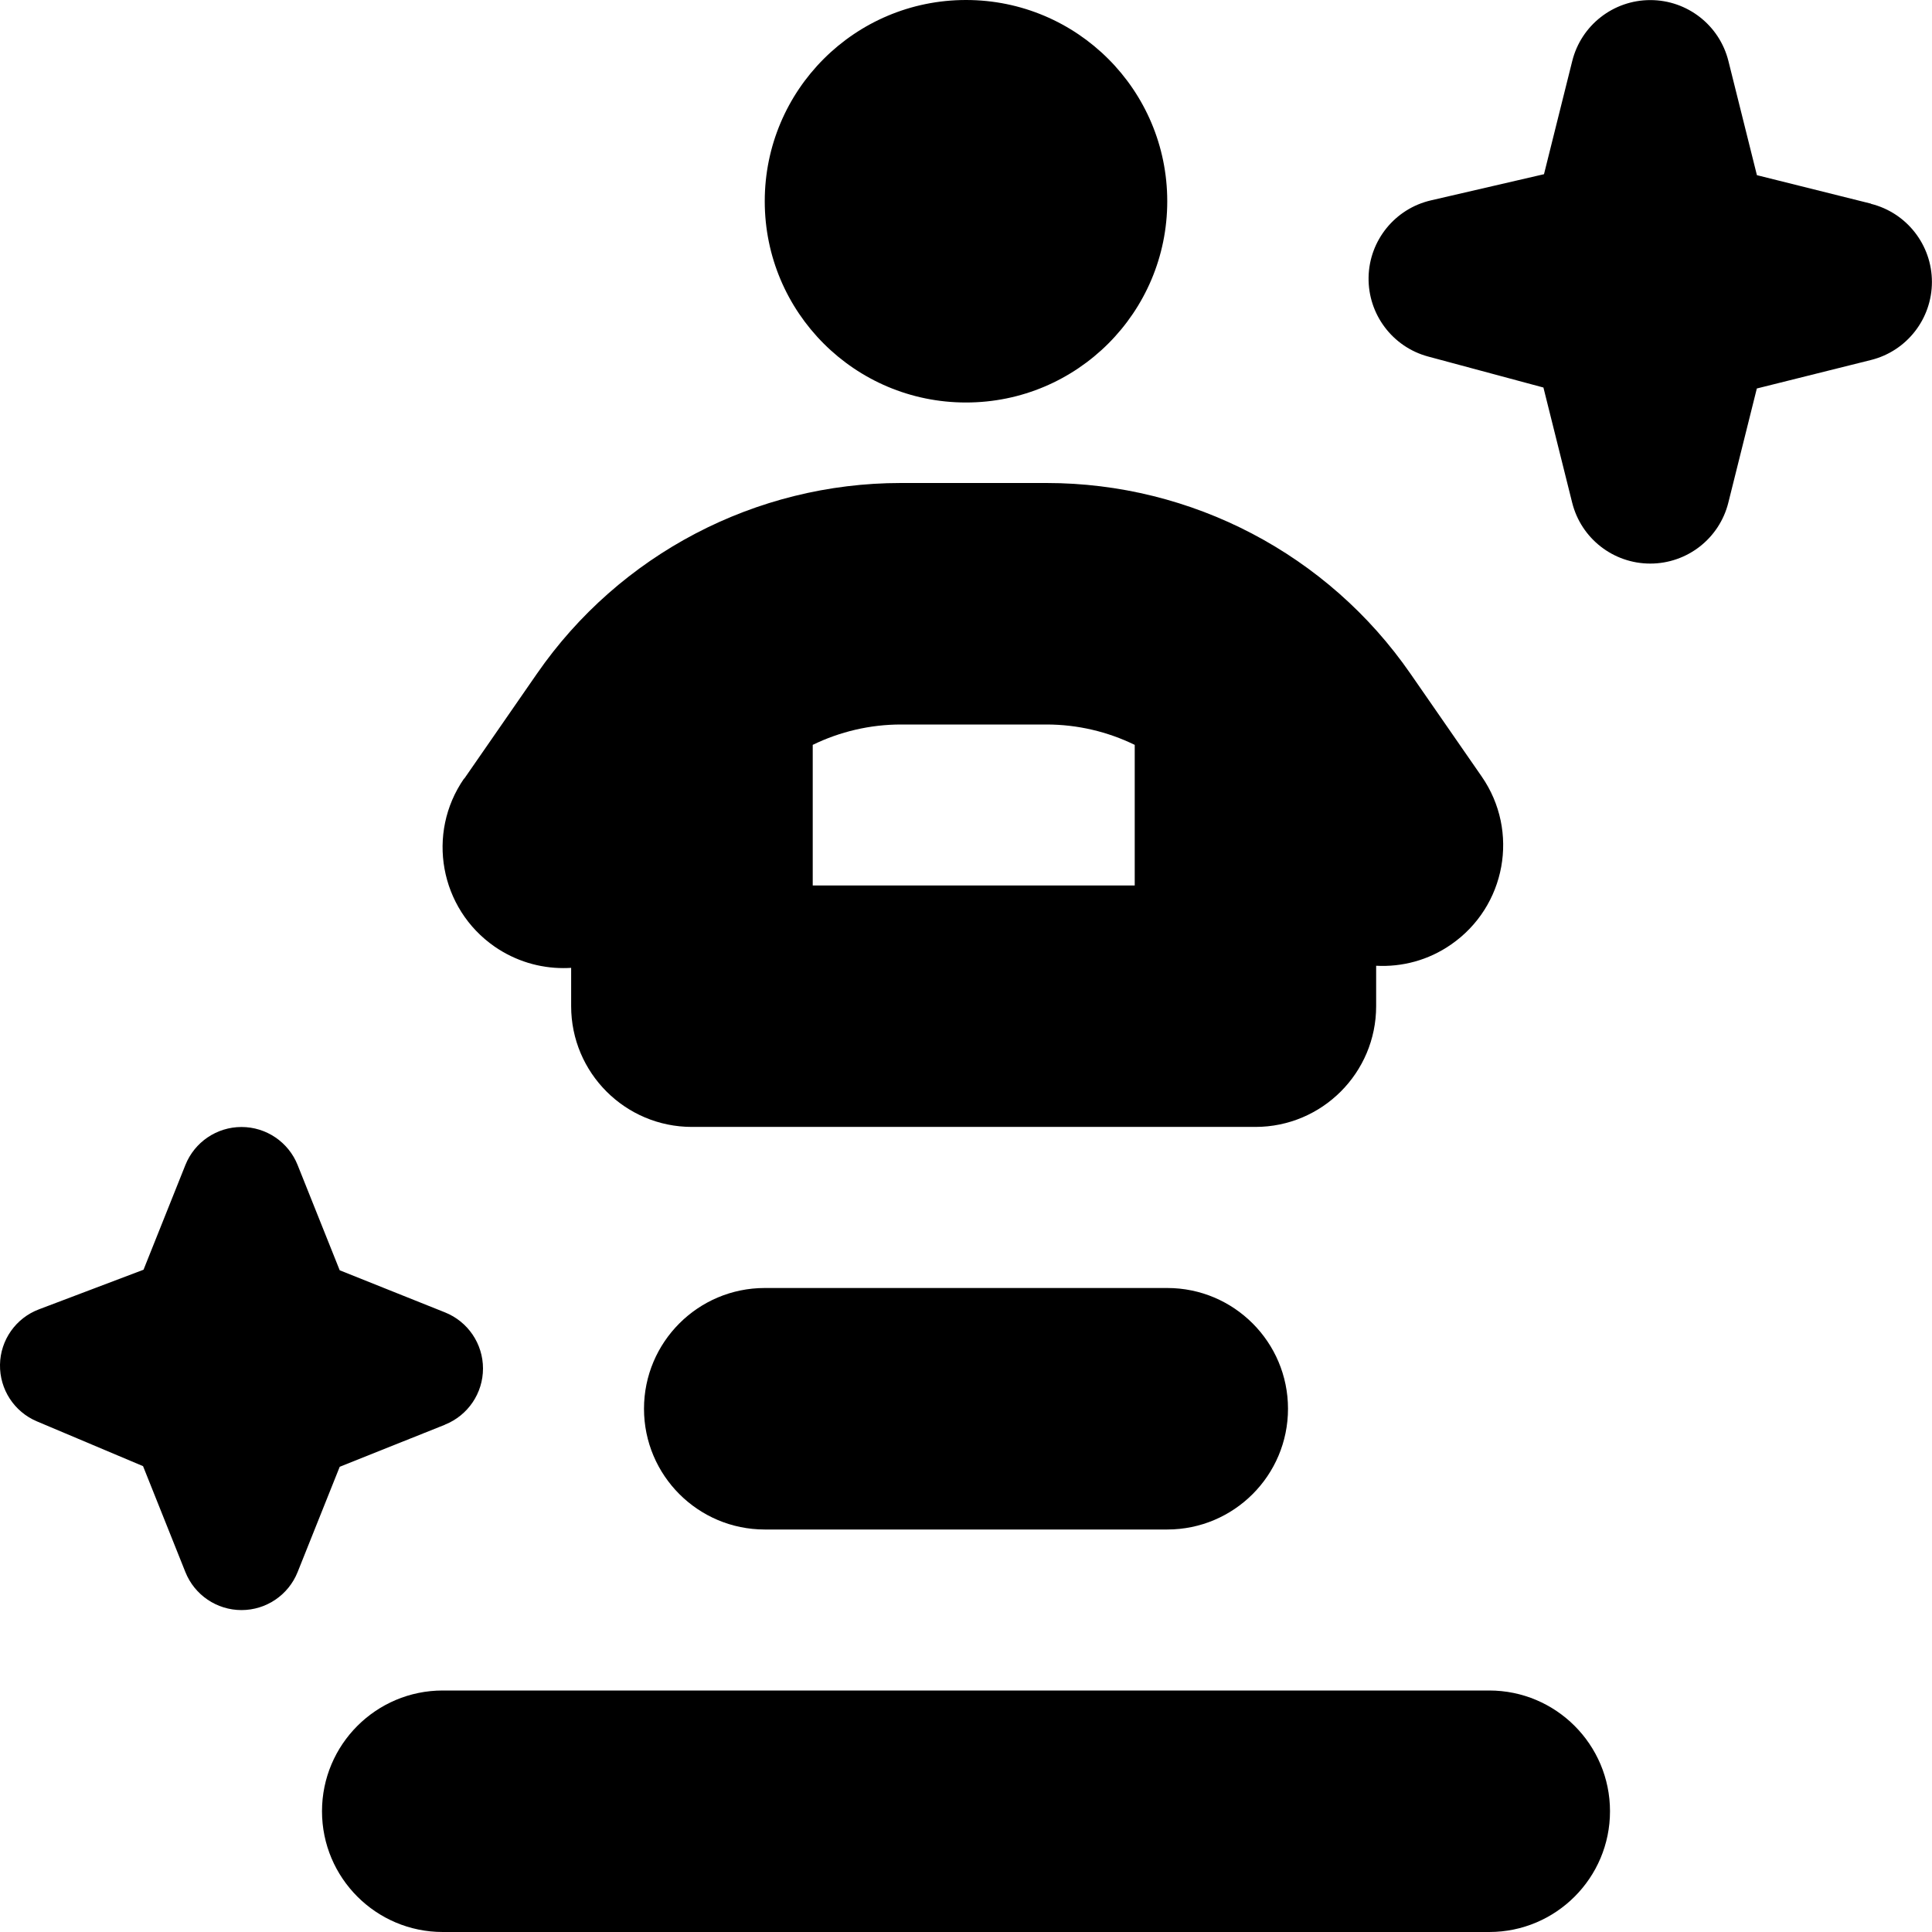
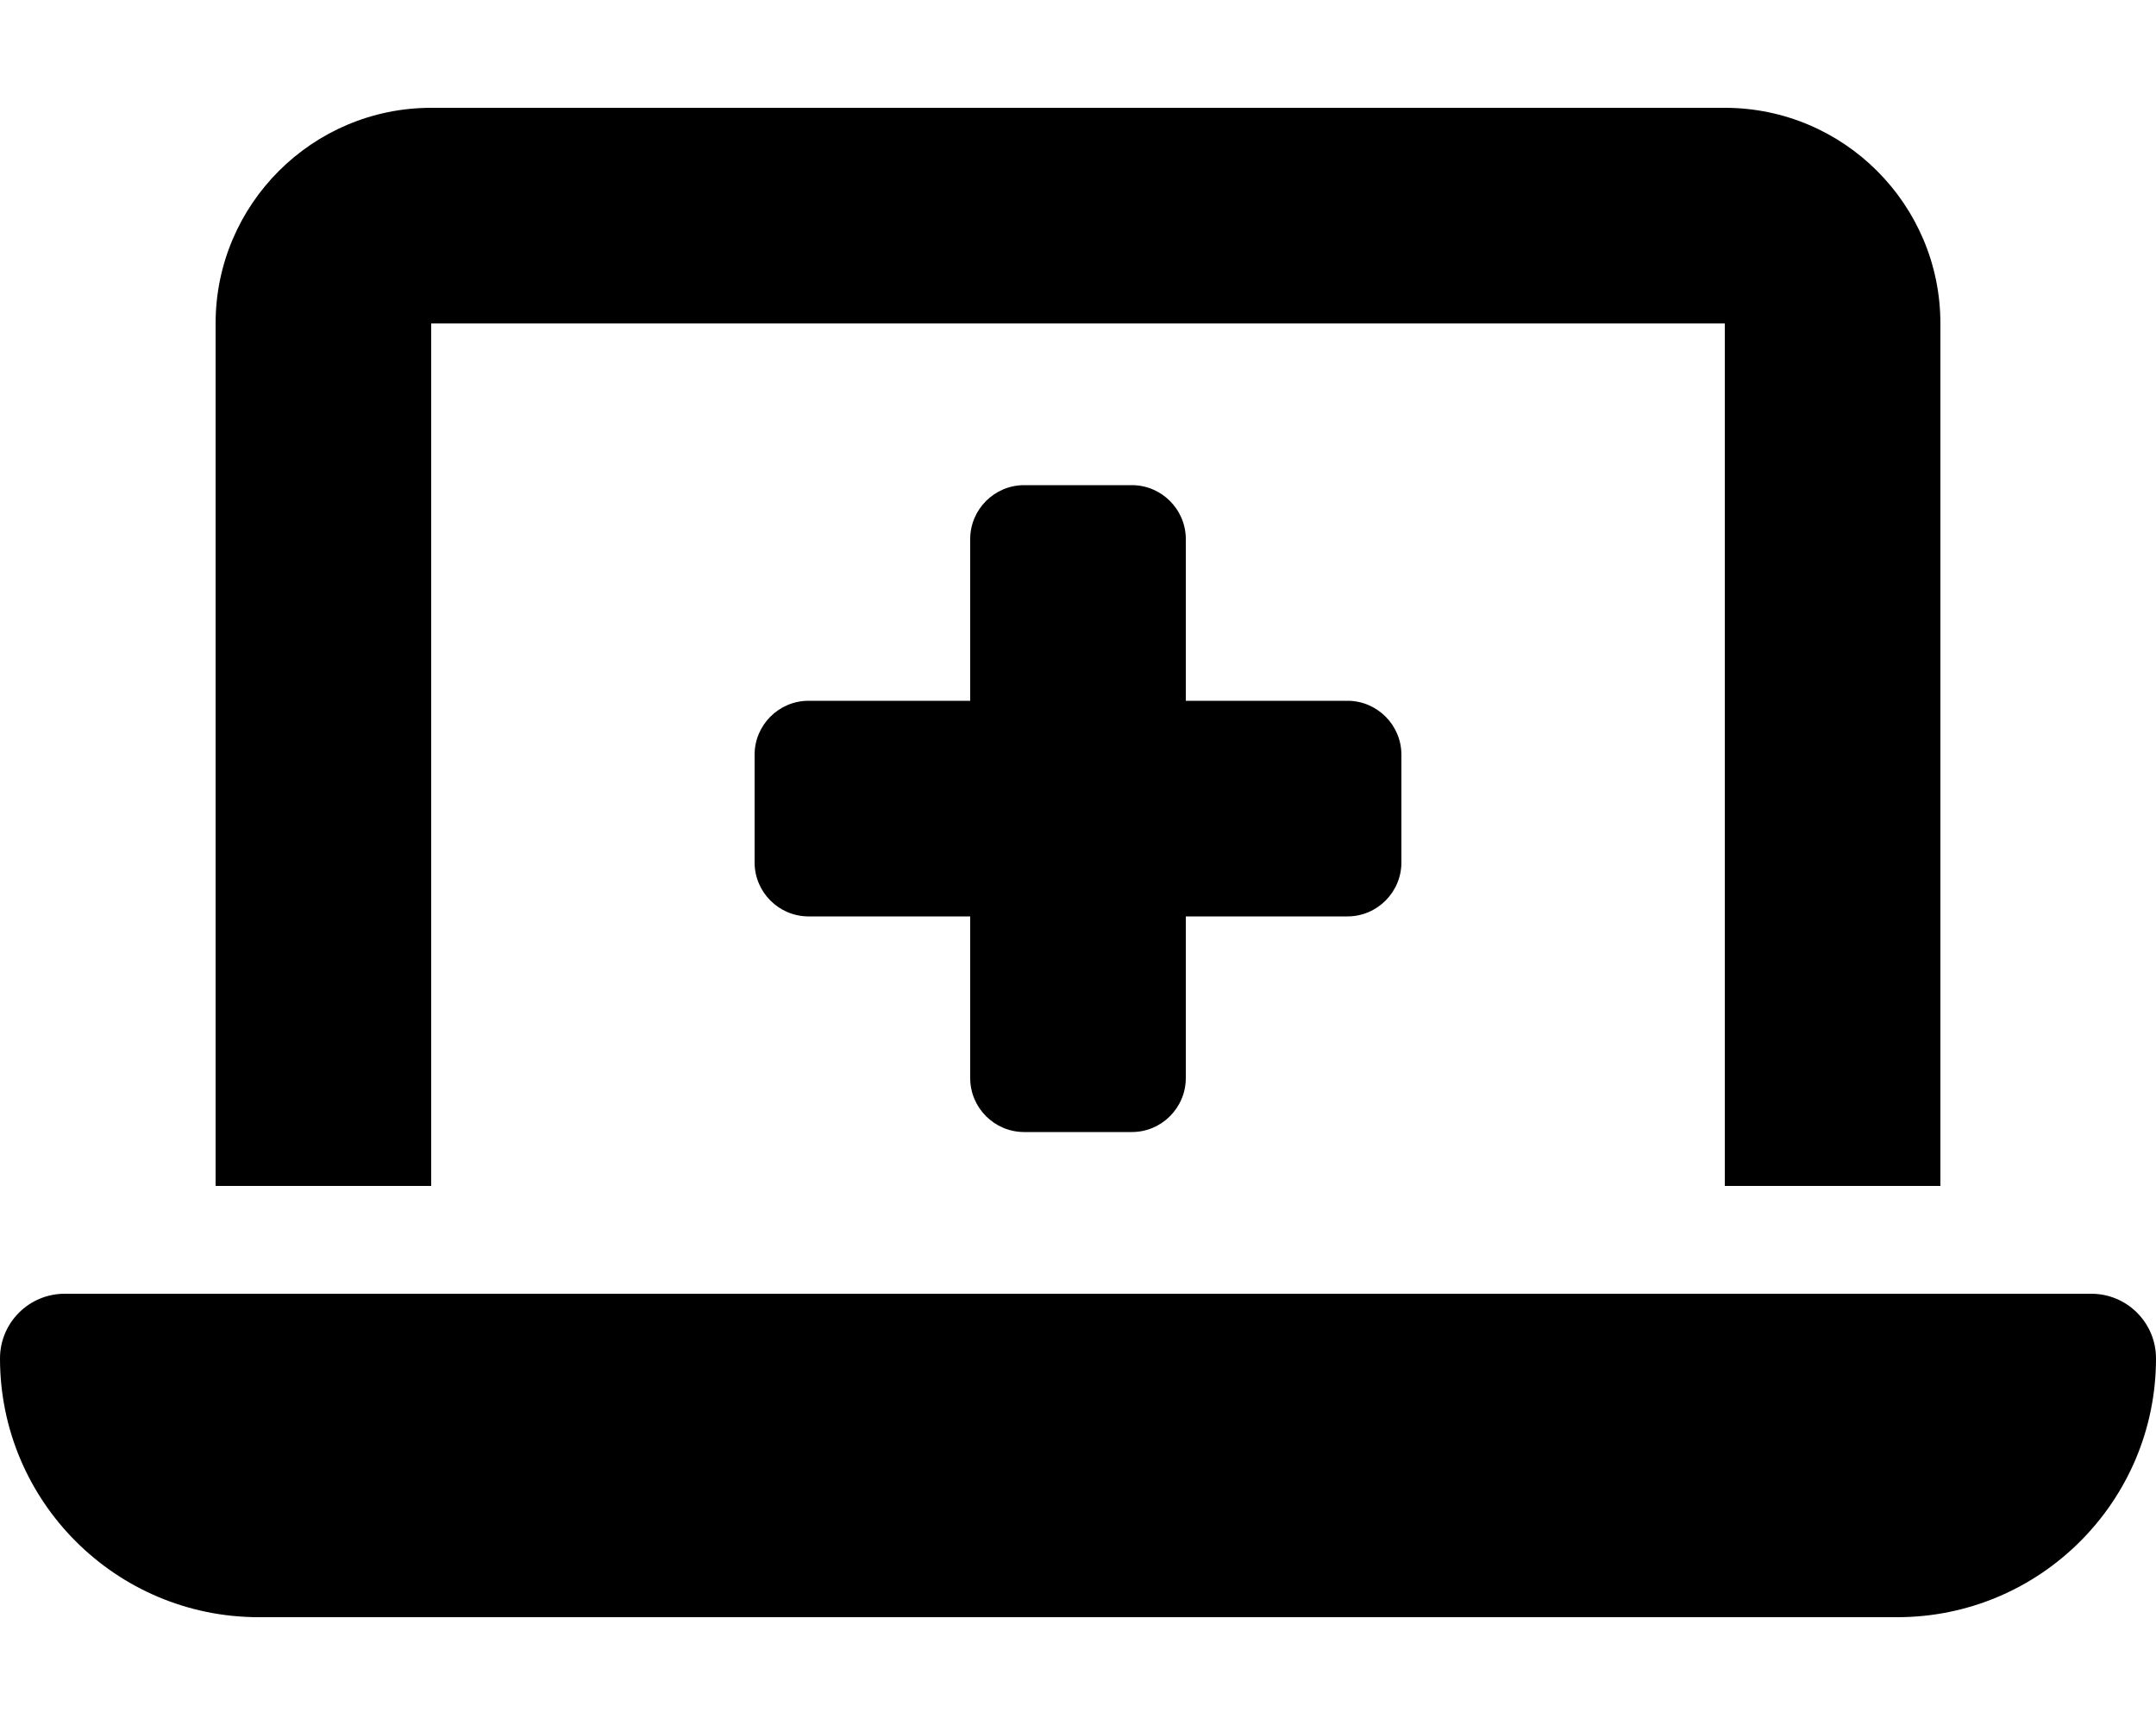
- <svg xmlns="http://www.w3.org/2000/svg" id="Layer_1" data-name="Layer 1" viewBox="0 0 24 24" width="512" height="512">
-   <path d="m20,22.5c0,.828-.672,1.5-1.5,1.5H5.5c-.828,0-1.5-.672-1.5-1.5s.672-1.5,1.5-1.5h13c.828,0,1.5.672,1.5,1.5Zm-5.5-6.5h-5c-.828,0-1.5.672-1.5,1.5s.672,1.5,1.5,1.5h5c.828,0,1.5-.672,1.5-1.5s-.672-1.5-1.5-1.5ZM23.243,2.53l-1.418-.354-.354-1.418c-.111-.445-.511-.757-.97-.757s-.859.312-.97.757l-.351,1.406-1.404.325c-.447.103-.767.498-.775.956-.008.459.297.865.74.984l1.432.385.357,1.43c.111.445.511.757.97.757s.859-.312.97-.757l.354-1.418,1.418-.354c.445-.111.757-.511.757-.97s-.313-.859-.757-.97ZM5.528,17.697c.285-.114.472-.39.472-.697s-.187-.583-.472-.697l-1.308-.523-.523-1.308c-.114-.285-.39-.472-.697-.472s-.583.187-.697.472l-.52,1.301-1.299.492c-.287.108-.479.381-.484.687-.005.307.176.586.459.705l1.318.556.526,1.316c.114.285.39.472.697.472s.583-.187.697-.472l.523-1.308,1.308-.523Zm6.472-12.697c1.381,0,2.5-1.119,2.5-2.5s-1.119-2.5-2.5-2.5-2.5,1.119-2.5,2.5,1.119,2.5,2.5,2.5Zm-6.233,4.673l.903-1.304c1.026-1.483,2.717-2.369,4.521-2.369h1.809c1.806,0,3.496.886,4.522,2.37l.884,1.276c.472.681.302,1.615-.38,2.087-.283.197-.611.281-.931.264v.502c0,.828-.672,1.5-1.5,1.5h-7c-.828,0-1.5-.672-1.5-1.5v-.476c-.032.002-.064.003-.097.003-.295,0-.593-.087-.854-.267-.681-.473-.851-1.407-.379-2.088Zm5.425-.673c-.385,0-.759.089-1.096.253v1.747h4v-1.747c-.337-.164-.71-.253-1.096-.253h-1.809Z" />
+ <svg xmlns="http://www.w3.org/2000/svg" height="16" width="20" viewBox="0 0 640 512">
+   <path d="M64 96c0-35.3 28.7-64 64-64H512c35.3 0 64 28.7 64 64V352H512V96H128V352H64V96zM0 403.2C0 392.6 8.6 384 19.2 384H620.8c10.6 0 19.2 8.6 19.2 19.2c0 42.4-34.4 76.8-76.8 76.8H76.8C34.4 480 0 445.6 0 403.2zM288 160c0-8.8 7.2-16 16-16h32c8.8 0 16 7.2 16 16v48h48c8.8 0 16 7.2 16 16v32c0 8.8-7.2 16-16 16H352v48c0 8.8-7.2 16-16 16H304c-8.8 0-16-7.2-16-16V272H240c-8.8 0-16-7.2-16-16V224c0-8.8 7.2-16 16-16h48V160z" />
</svg>
